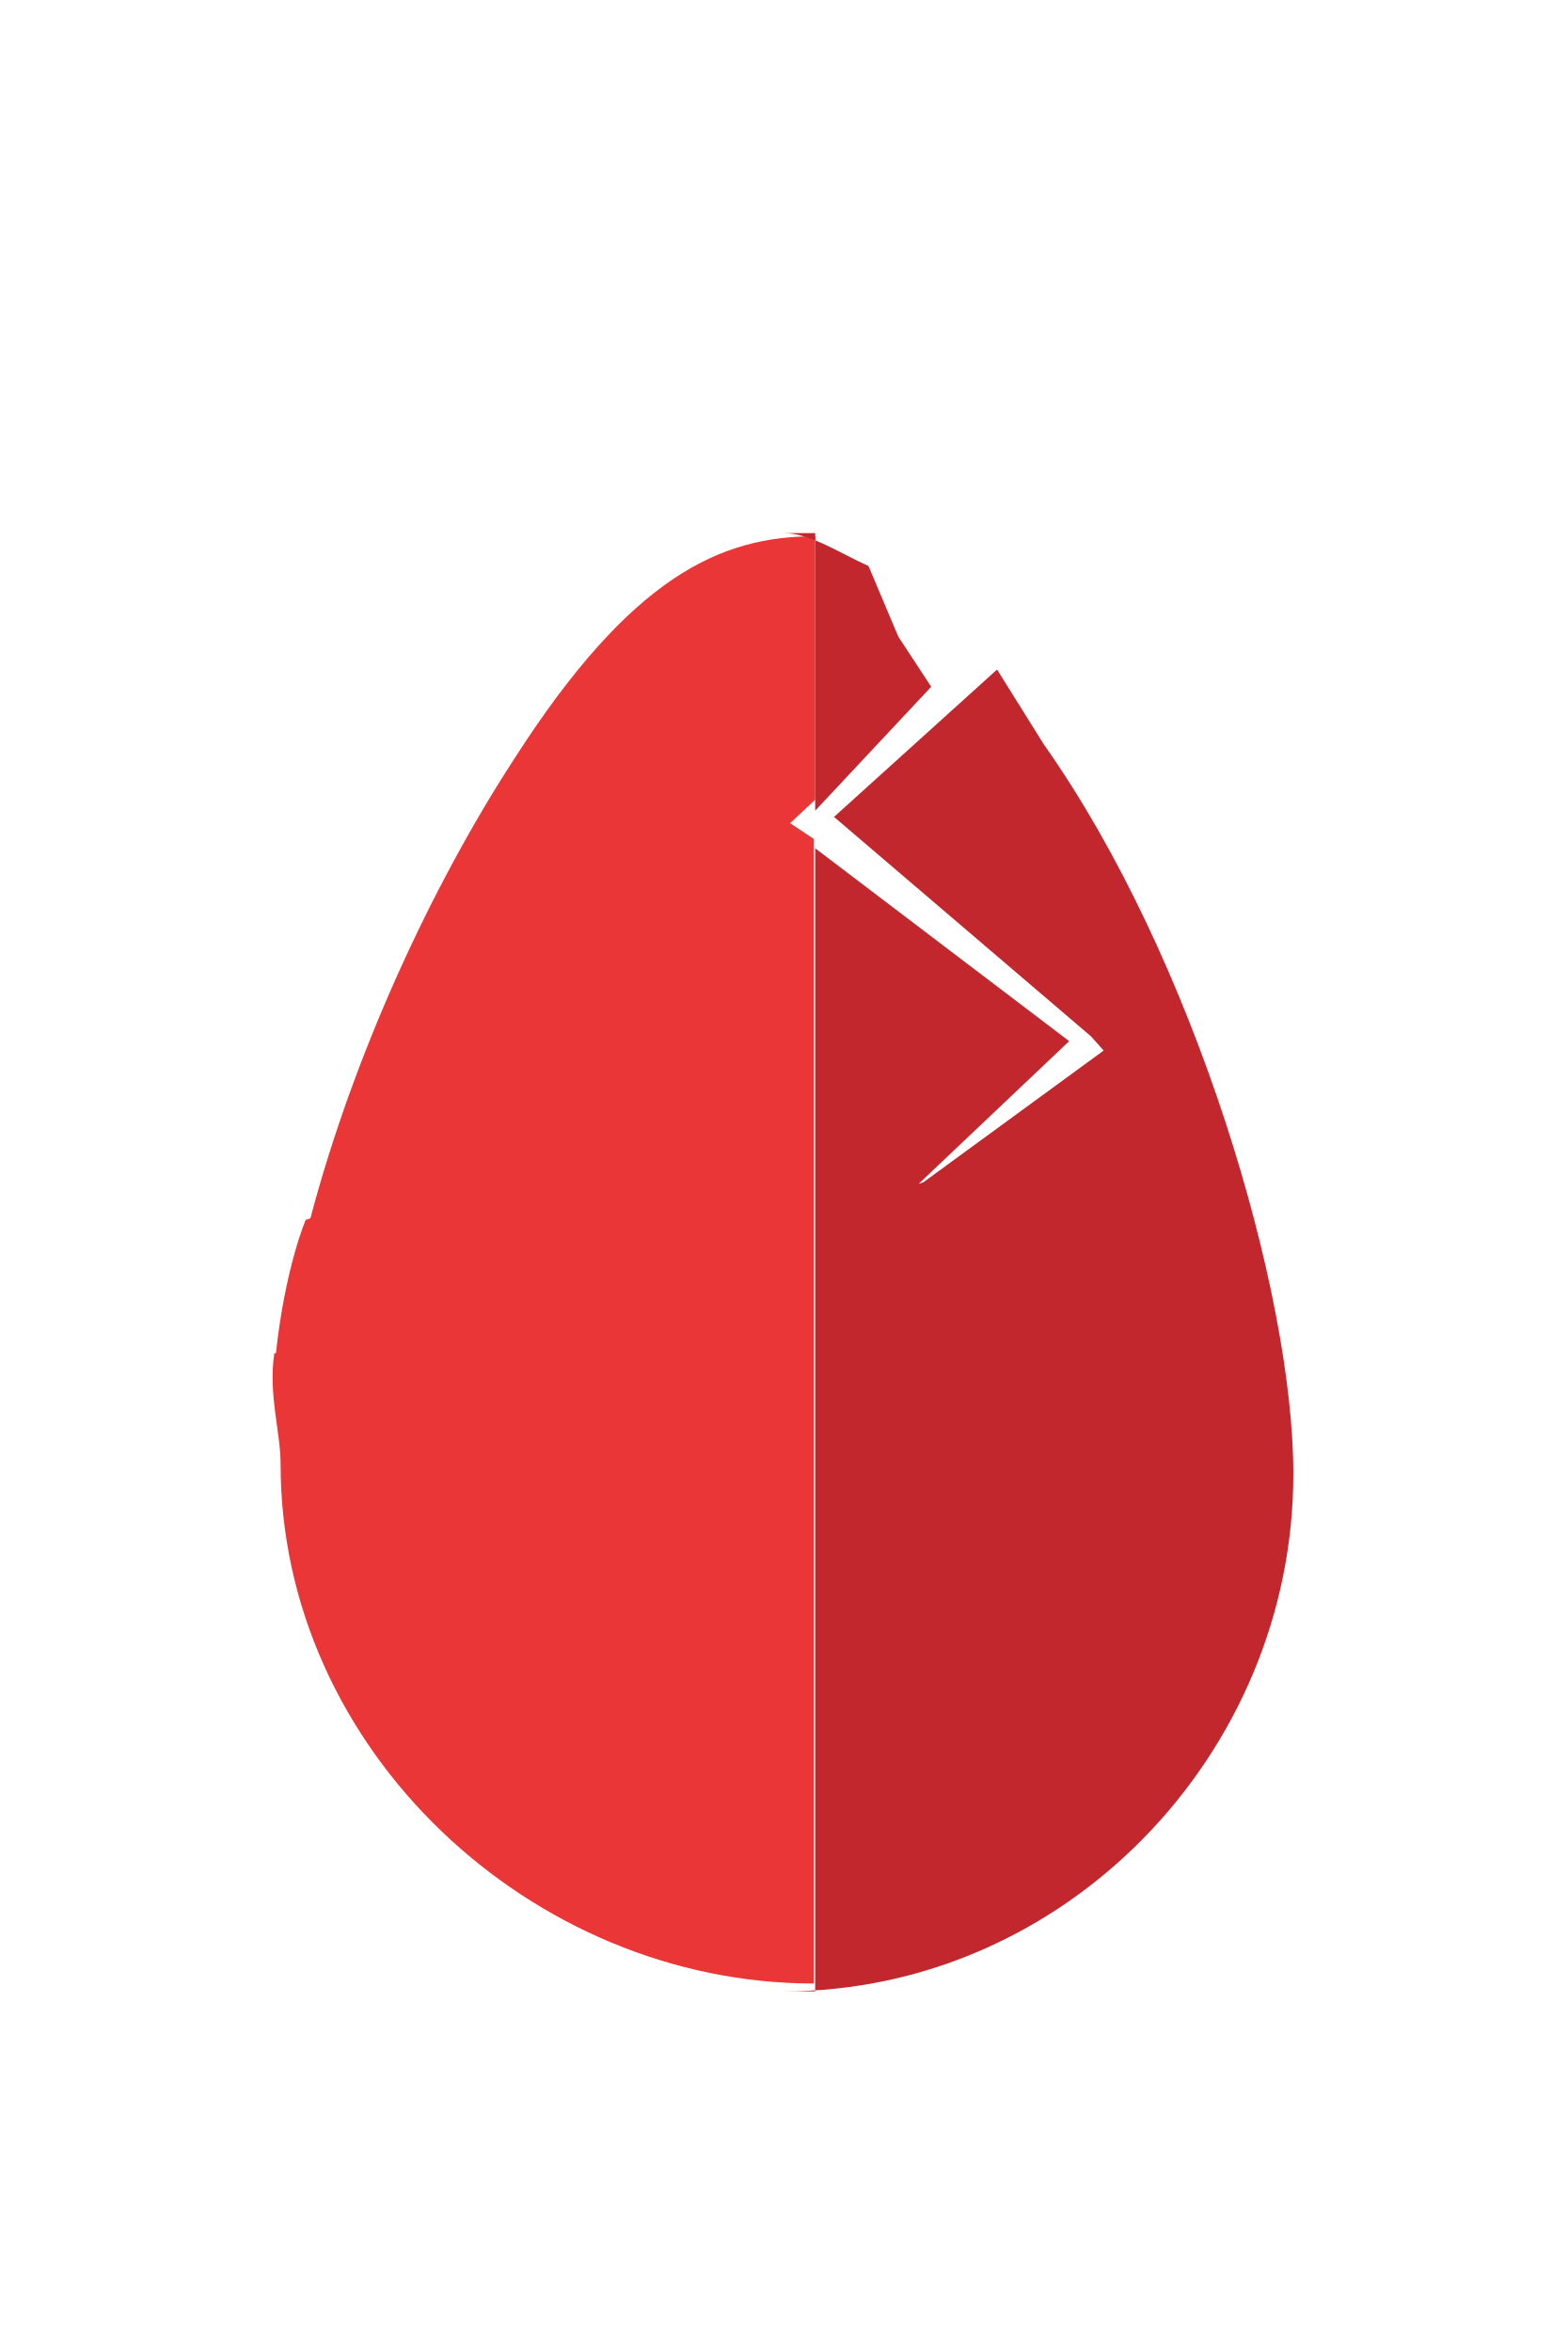
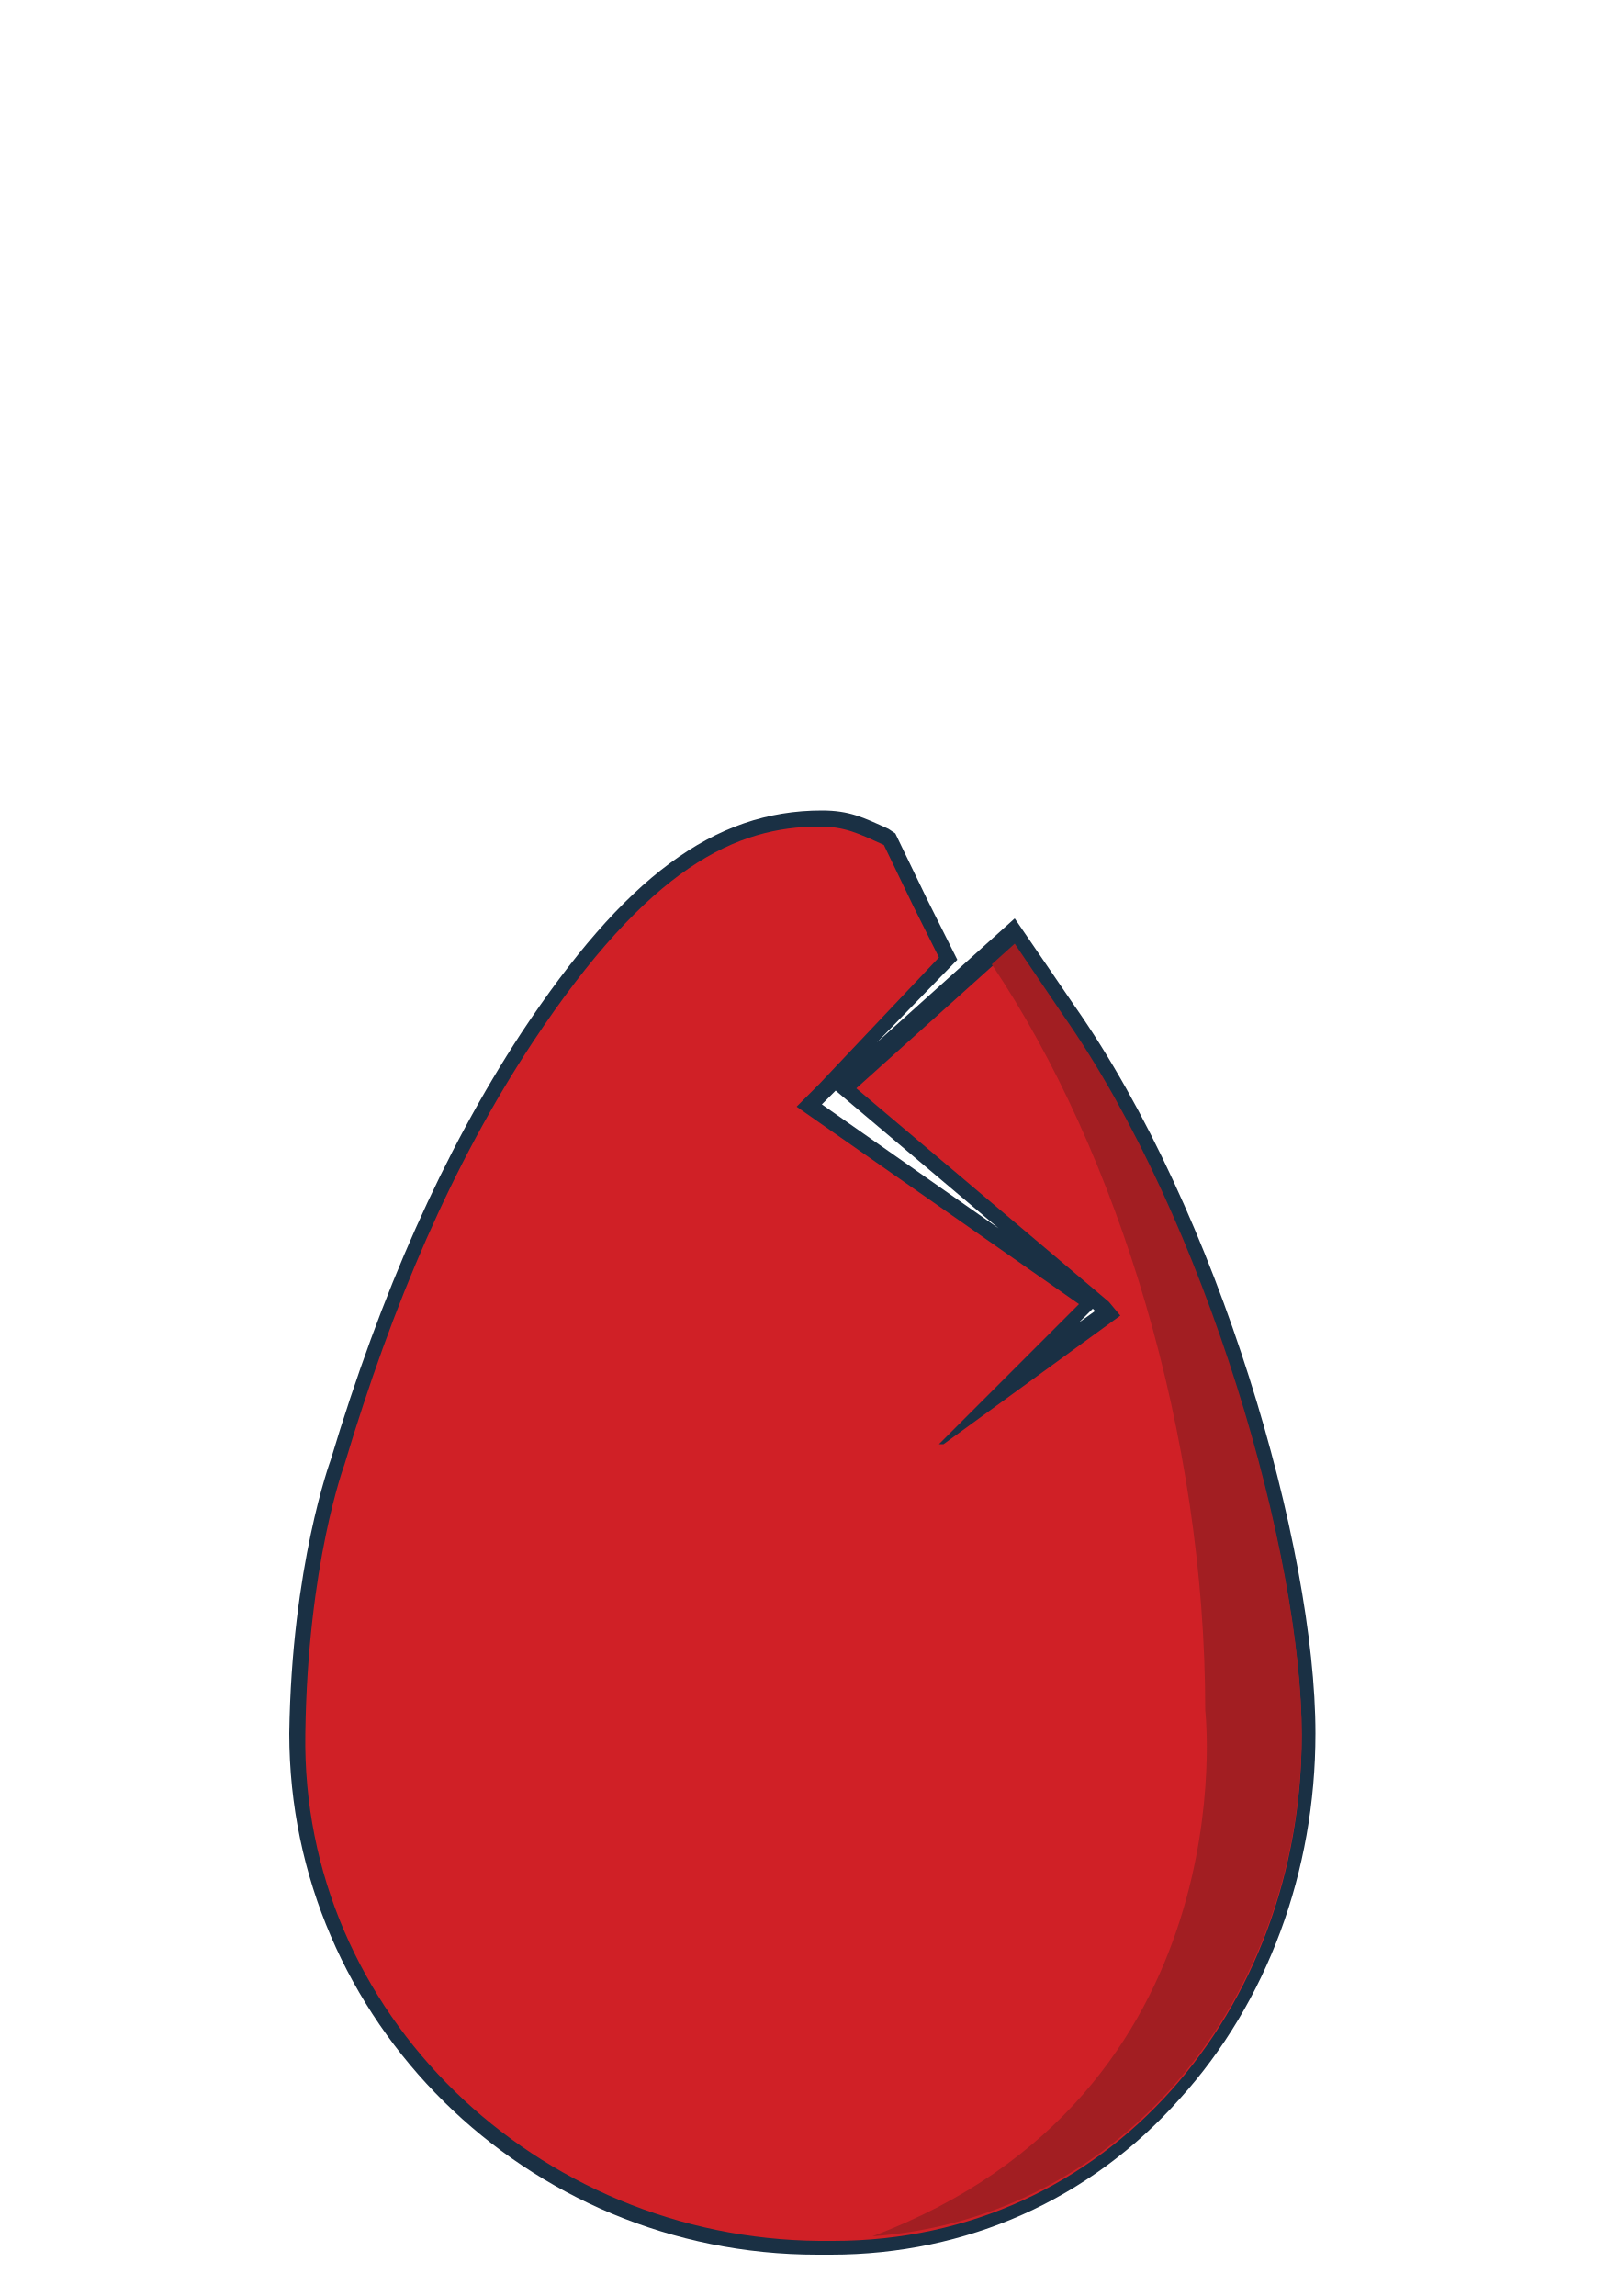
- <svg xmlns="http://www.w3.org/2000/svg" version="1.1" id="Capa_1" x="0px" y="0px" viewBox="0 0 100 150" enable-background="new 0 0 100 150" xml:space="preserve">
+ <svg xmlns="http://www.w3.org/2000/svg" version="1.1" id="Capa_1" x="0px" y="0px" viewBox="0 0 70 100" style="enable-background:new 0 0 70 100;" xml:space="preserve">
+   <style type="text/css">
+ 	.st0{fill:#1A3044;}
+ 	.st1{fill:#D02026;}
+ 	.st2{fill:#A21E22;}
+ </style>
  <g>
-     <path fill="#EA3636" d="M32.8,48.4c-5.2,8-10.2,18.7-13,29.3l-0.3,0.1c0,0-1.3,3-1.9,8.5l-0.1,0c-0.4,2.6,0.4,5,0.4,7.1   c0,18.2,16,33.1,34,33.1V53.5l-1.5-1L52,51V34.2C46,34.2,40.3,36.7,32.8,48.4z" />
-     <path fill="#C1272D" d="M50,127c17.9,0,32.5-15.1,32.5-33c0-11.6-6.3-32.9-15.9-46.5l-3-4.8l-10.4,9.4l16.4,14l0.8,0.9l-11.5,8.4   l-0.3,0.1l9.6-9.1L52,54.1V127C52,127,50,127,50,127z" />
-     <path fill="#C1272D" d="M59.4,43.8l-2.1-3.2l-1.9-4.5C53.6,35.3,51.7,34,50,34c0,0,2,0,2,0v17.7L59.4,43.8z" />
+     <path class="st0" d="M12.6,75.5c0,12.5,10.3,22.7,23,22.7h0l0.6,0c5.9,0,11.3-2.4,15.2-6.8c3.8-4.2,5.9-9.9,5.9-15.9   c0-8.1-4.2-22.7-10.5-31.7l-2.6-3.8l-6,5.4l3.5-3.6l-1.3-2.6L39,36.3l-0.3-0.2c-1.1-0.5-1.7-0.8-2.9-0.8c-4.7,0-8.6,2.9-13.1,9.7   c-3.4,5.2-6.1,11.3-8.3,18.6C14.4,63.6,12.7,68.2,12.6,75.5z M47,57.6l0.6-0.6l0.1,0.1L47,57.6z M43.5,53.5l-7.7-5.4l0.4-0.4   l0.2-0.2L43.5,53.5z" />
+     <path class="st1" d="M13.3,75.5c-0.2,12.2,10.1,22,22.4,22.1c0,0,0.6,0,0.6,0c12,0,20.4-10.1,20.4-22c0-7.7-4.1-22.3-10.4-31.3   l-2.1-3.1l-6.9,6.2l11,9.3l0.5,0.6l-7.7,5.6l-0.2,0l6.1-6.1l-11.3-7.9l-1-0.7l1-1l5.2-5.5l-1.1-2.2l-1.3-2.7   c-1.1-0.5-1.7-0.8-2.8-0.8c-3.6,0-7.4,1.7-12.5,9.4c-3.5,5.3-6.1,11.4-8.2,18.4C15,63.8,13.4,68.1,13.3,75.5z" />
+     <path class="st2" d="M56.7,75.5c0-7.7-4.1-22.3-10.4-31.3l-2.1-3.1l-1,0.9c5.5,8.2,9.3,20.5,9.3,32.5c0,0,1.9,16.7-14.5,22.9   C49,96.6,56.7,86.9,56.7,75.5z" />
  </g>
</svg>
